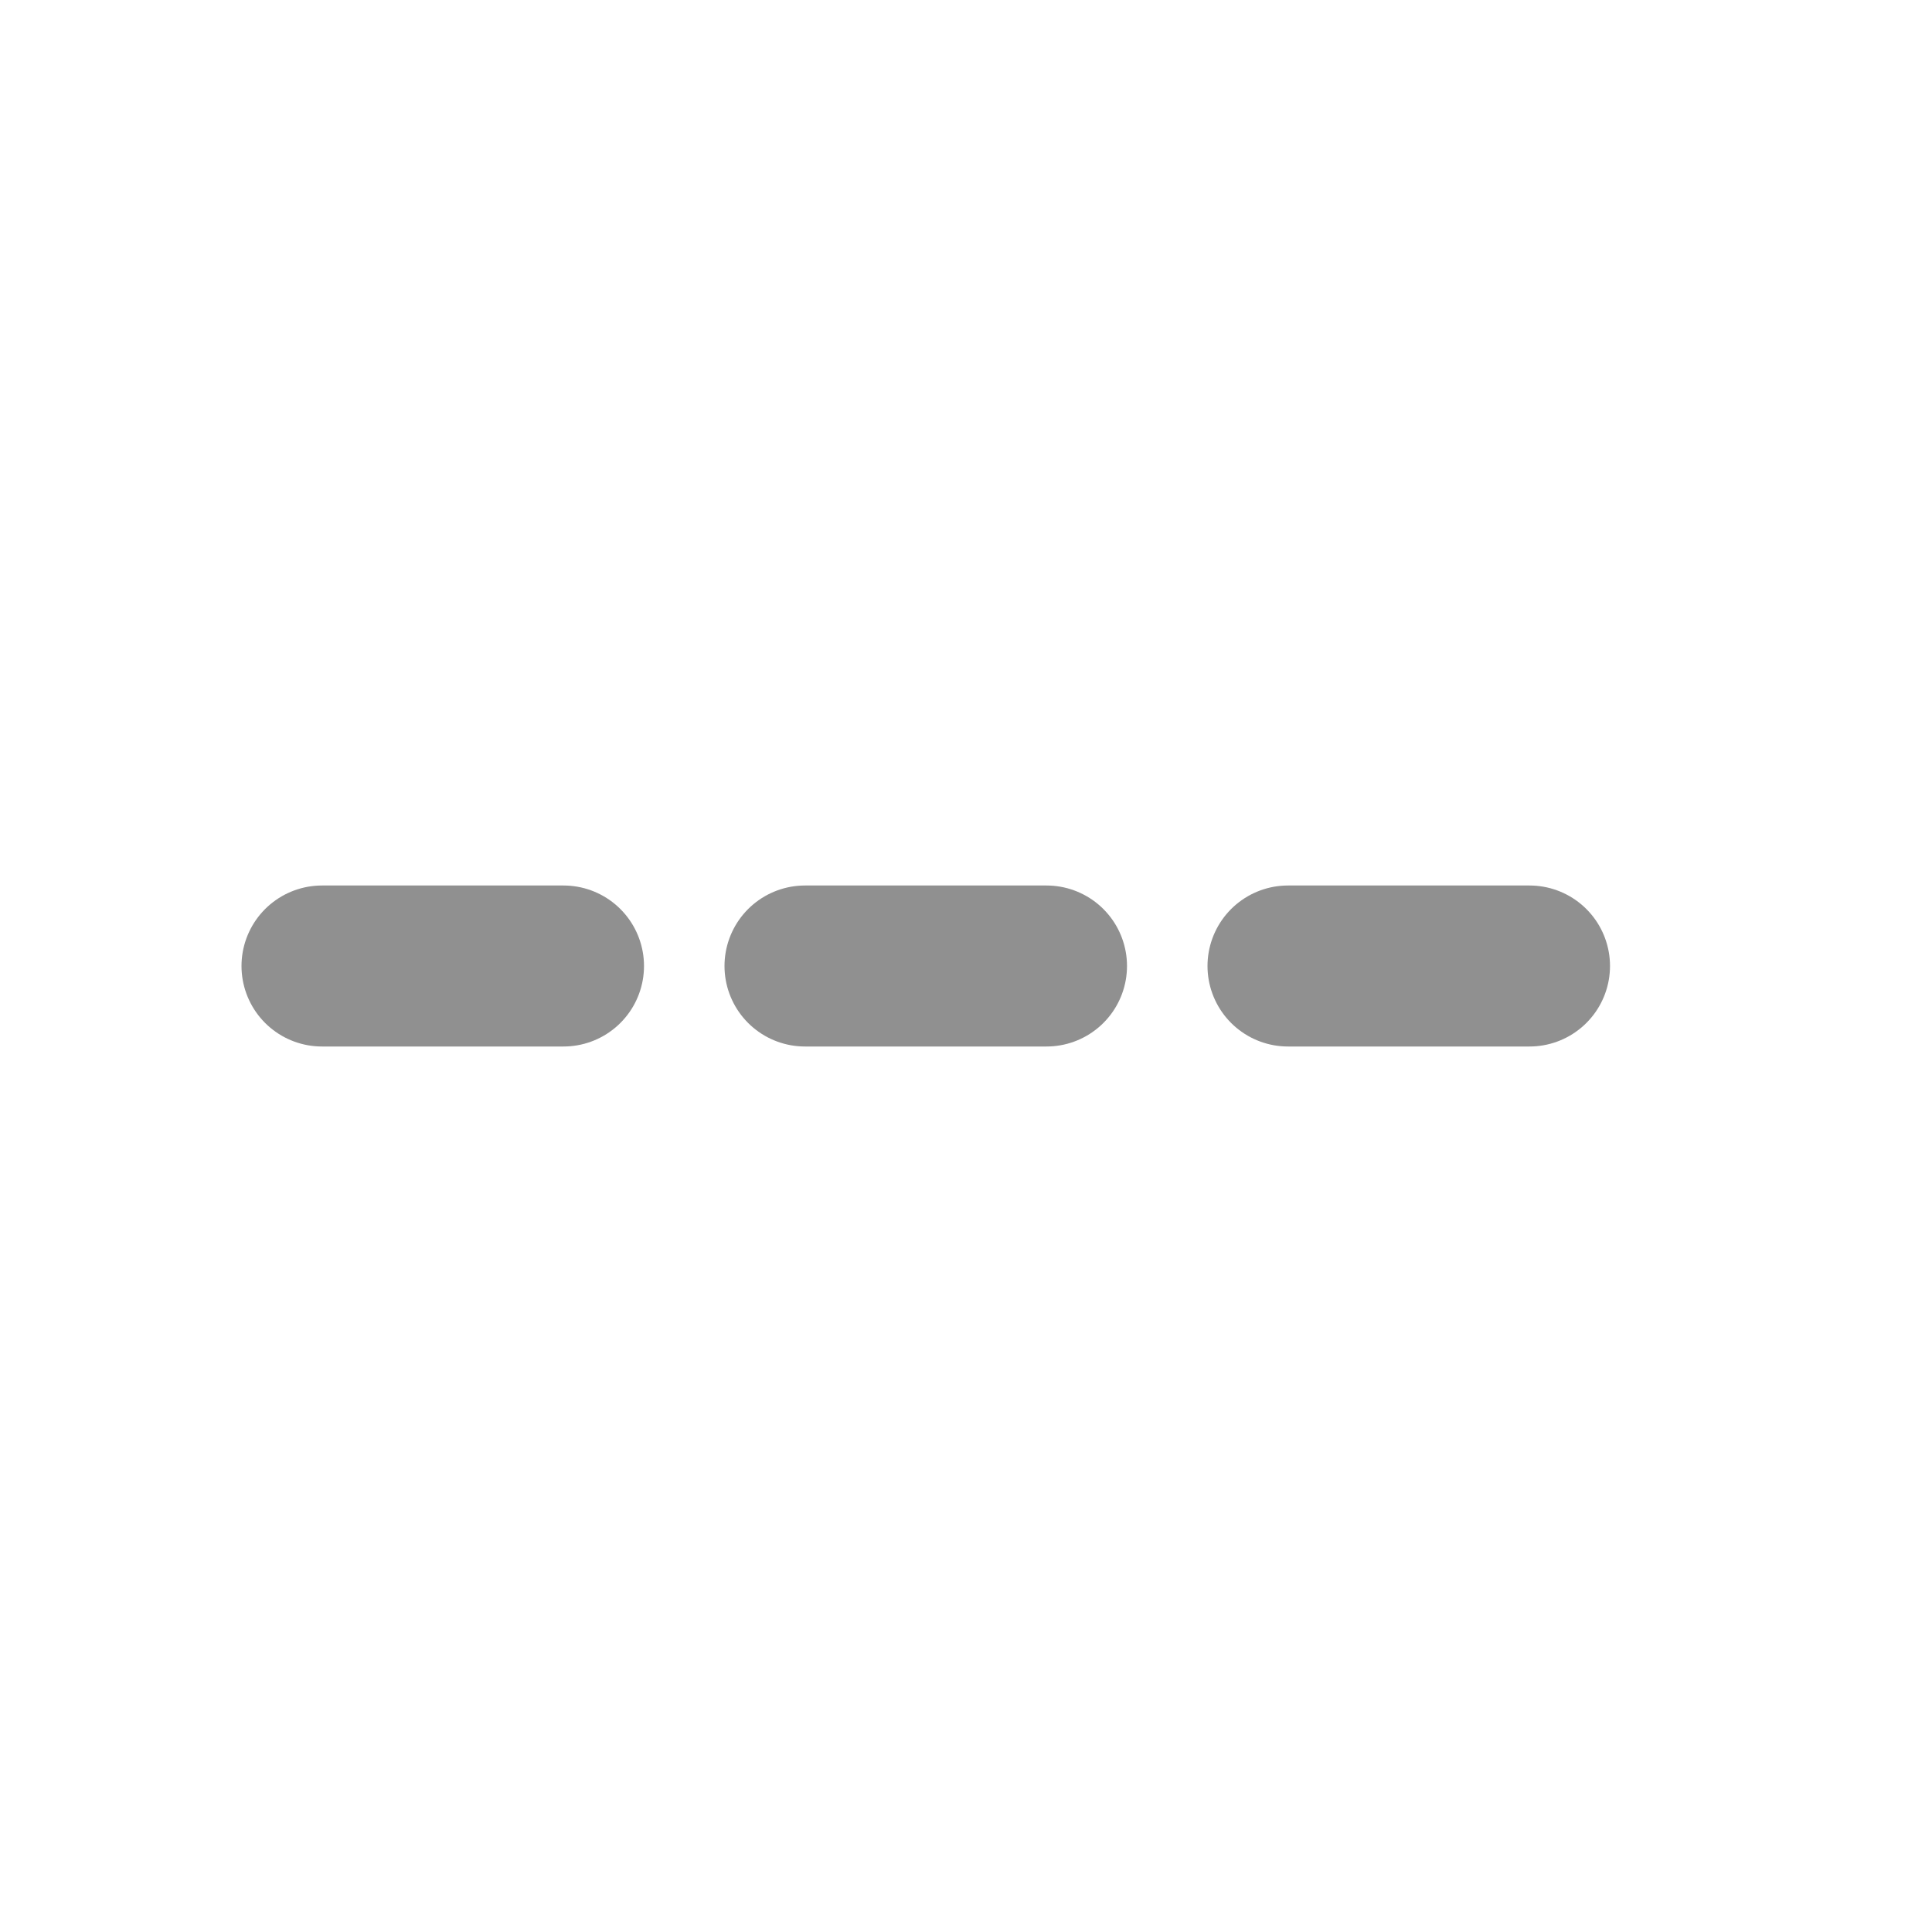
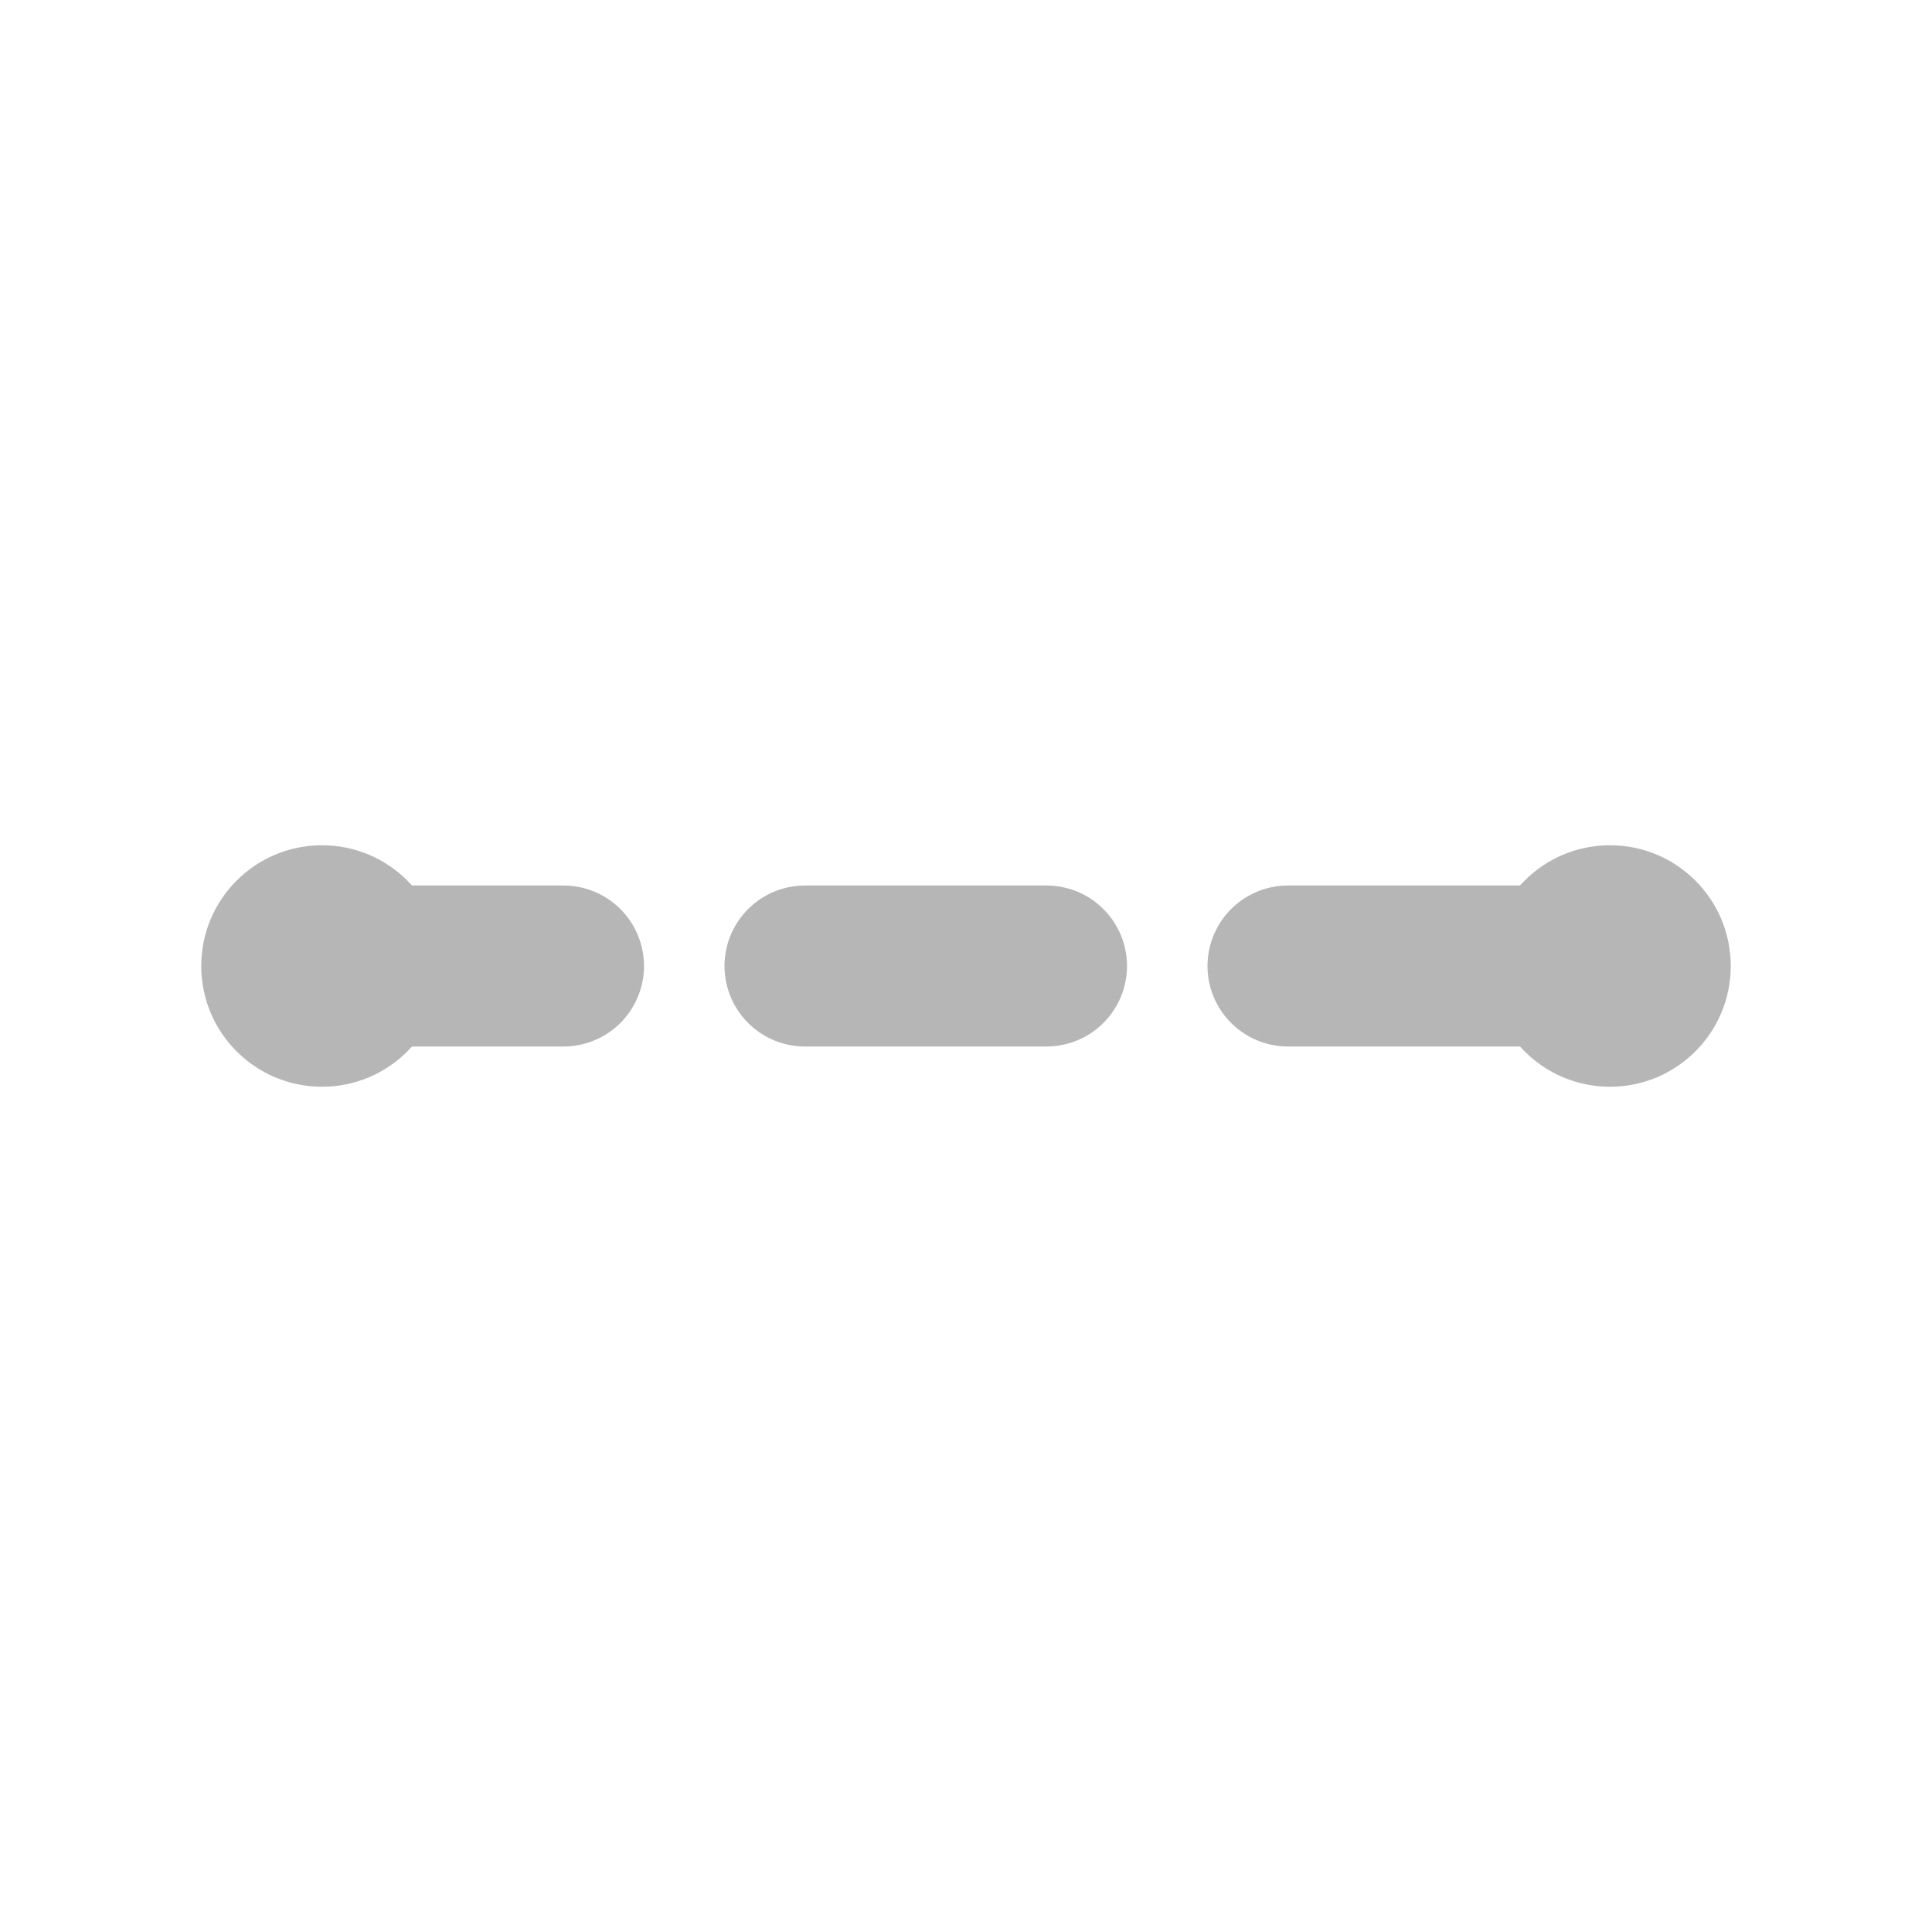
- <svg xmlns="http://www.w3.org/2000/svg" width="24" height="24" viewBox="0 0 24 24" fill="none" stroke="#909090" stroke-width="2" stroke-linecap="round" stroke-linejoin="round">
+ <svg xmlns="http://www.w3.org/2000/svg" width="24" height="24" viewBox="0 0 24 24" fill="none" stroke="#b6b6b6" stroke-width="2" stroke-linecap="round" stroke-linejoin="round">
  <path d="M4 12h16" stroke-dasharray="3 3" />
+   <circle cx="4" cy="12" r="1.5" fill="#b6b6b6" stroke="none" />
+   <circle cx="20" cy="12" r="1.5" fill="#b6b6b6" stroke="none" />
</svg>
